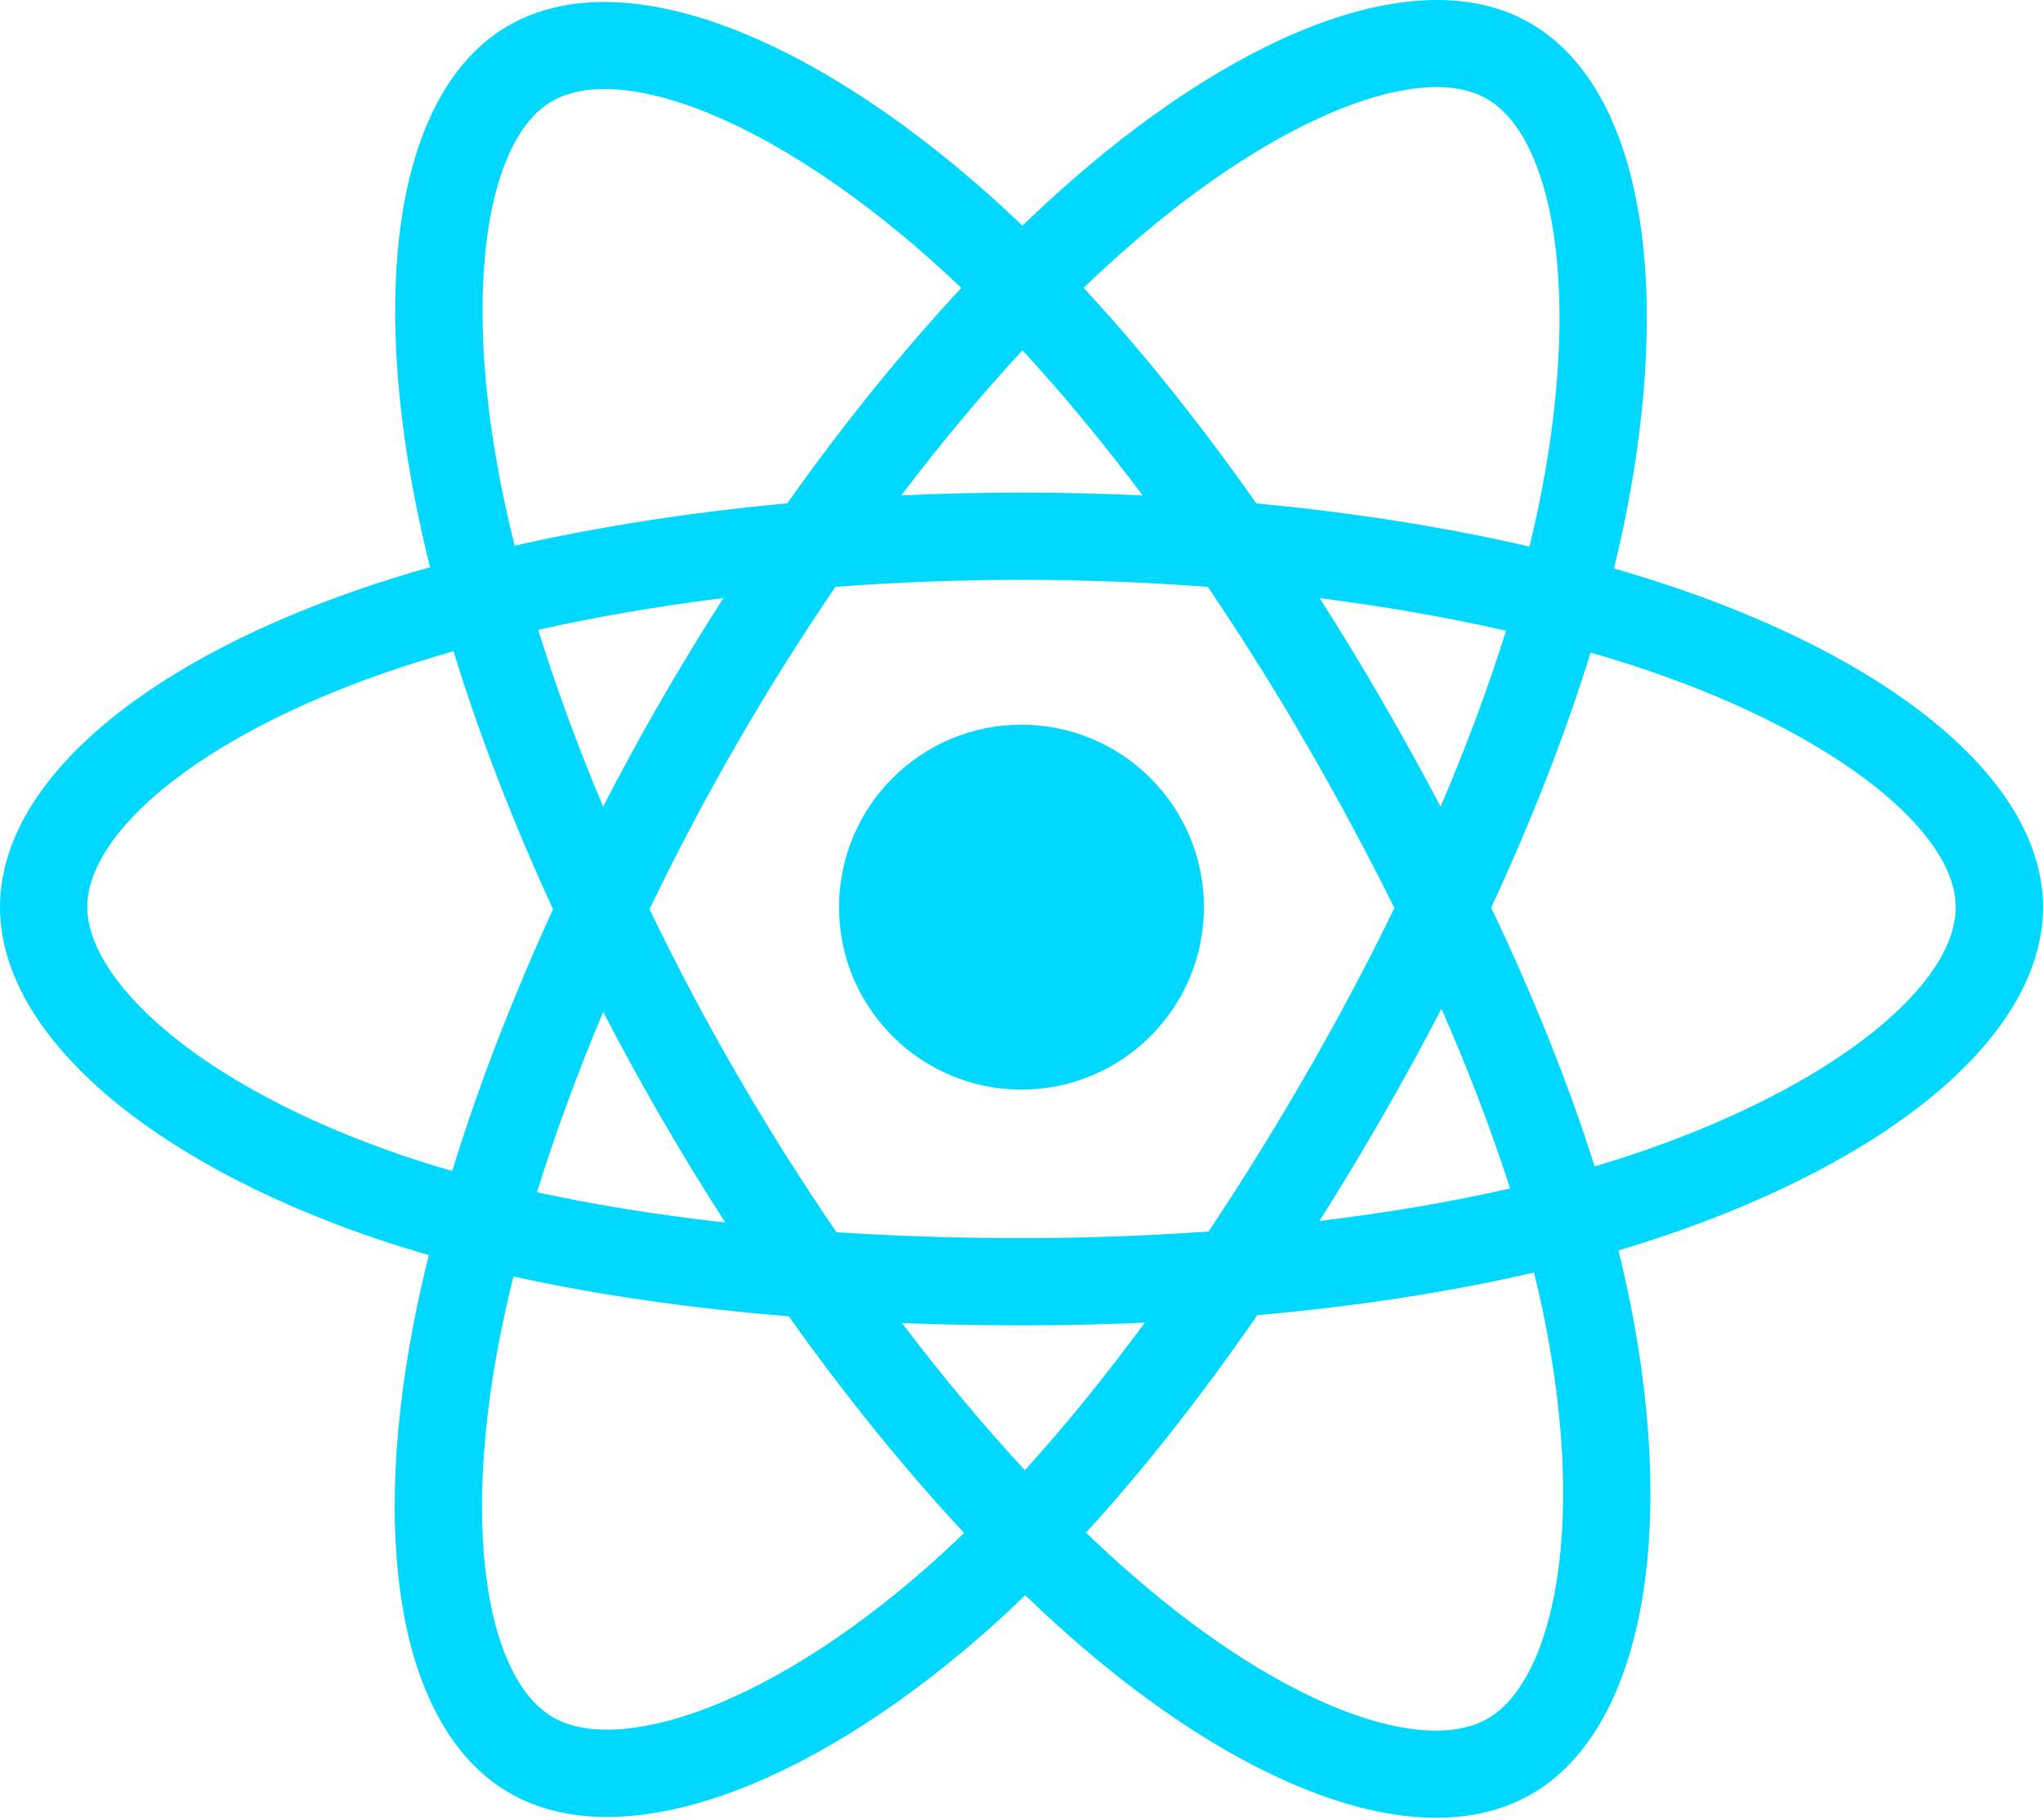
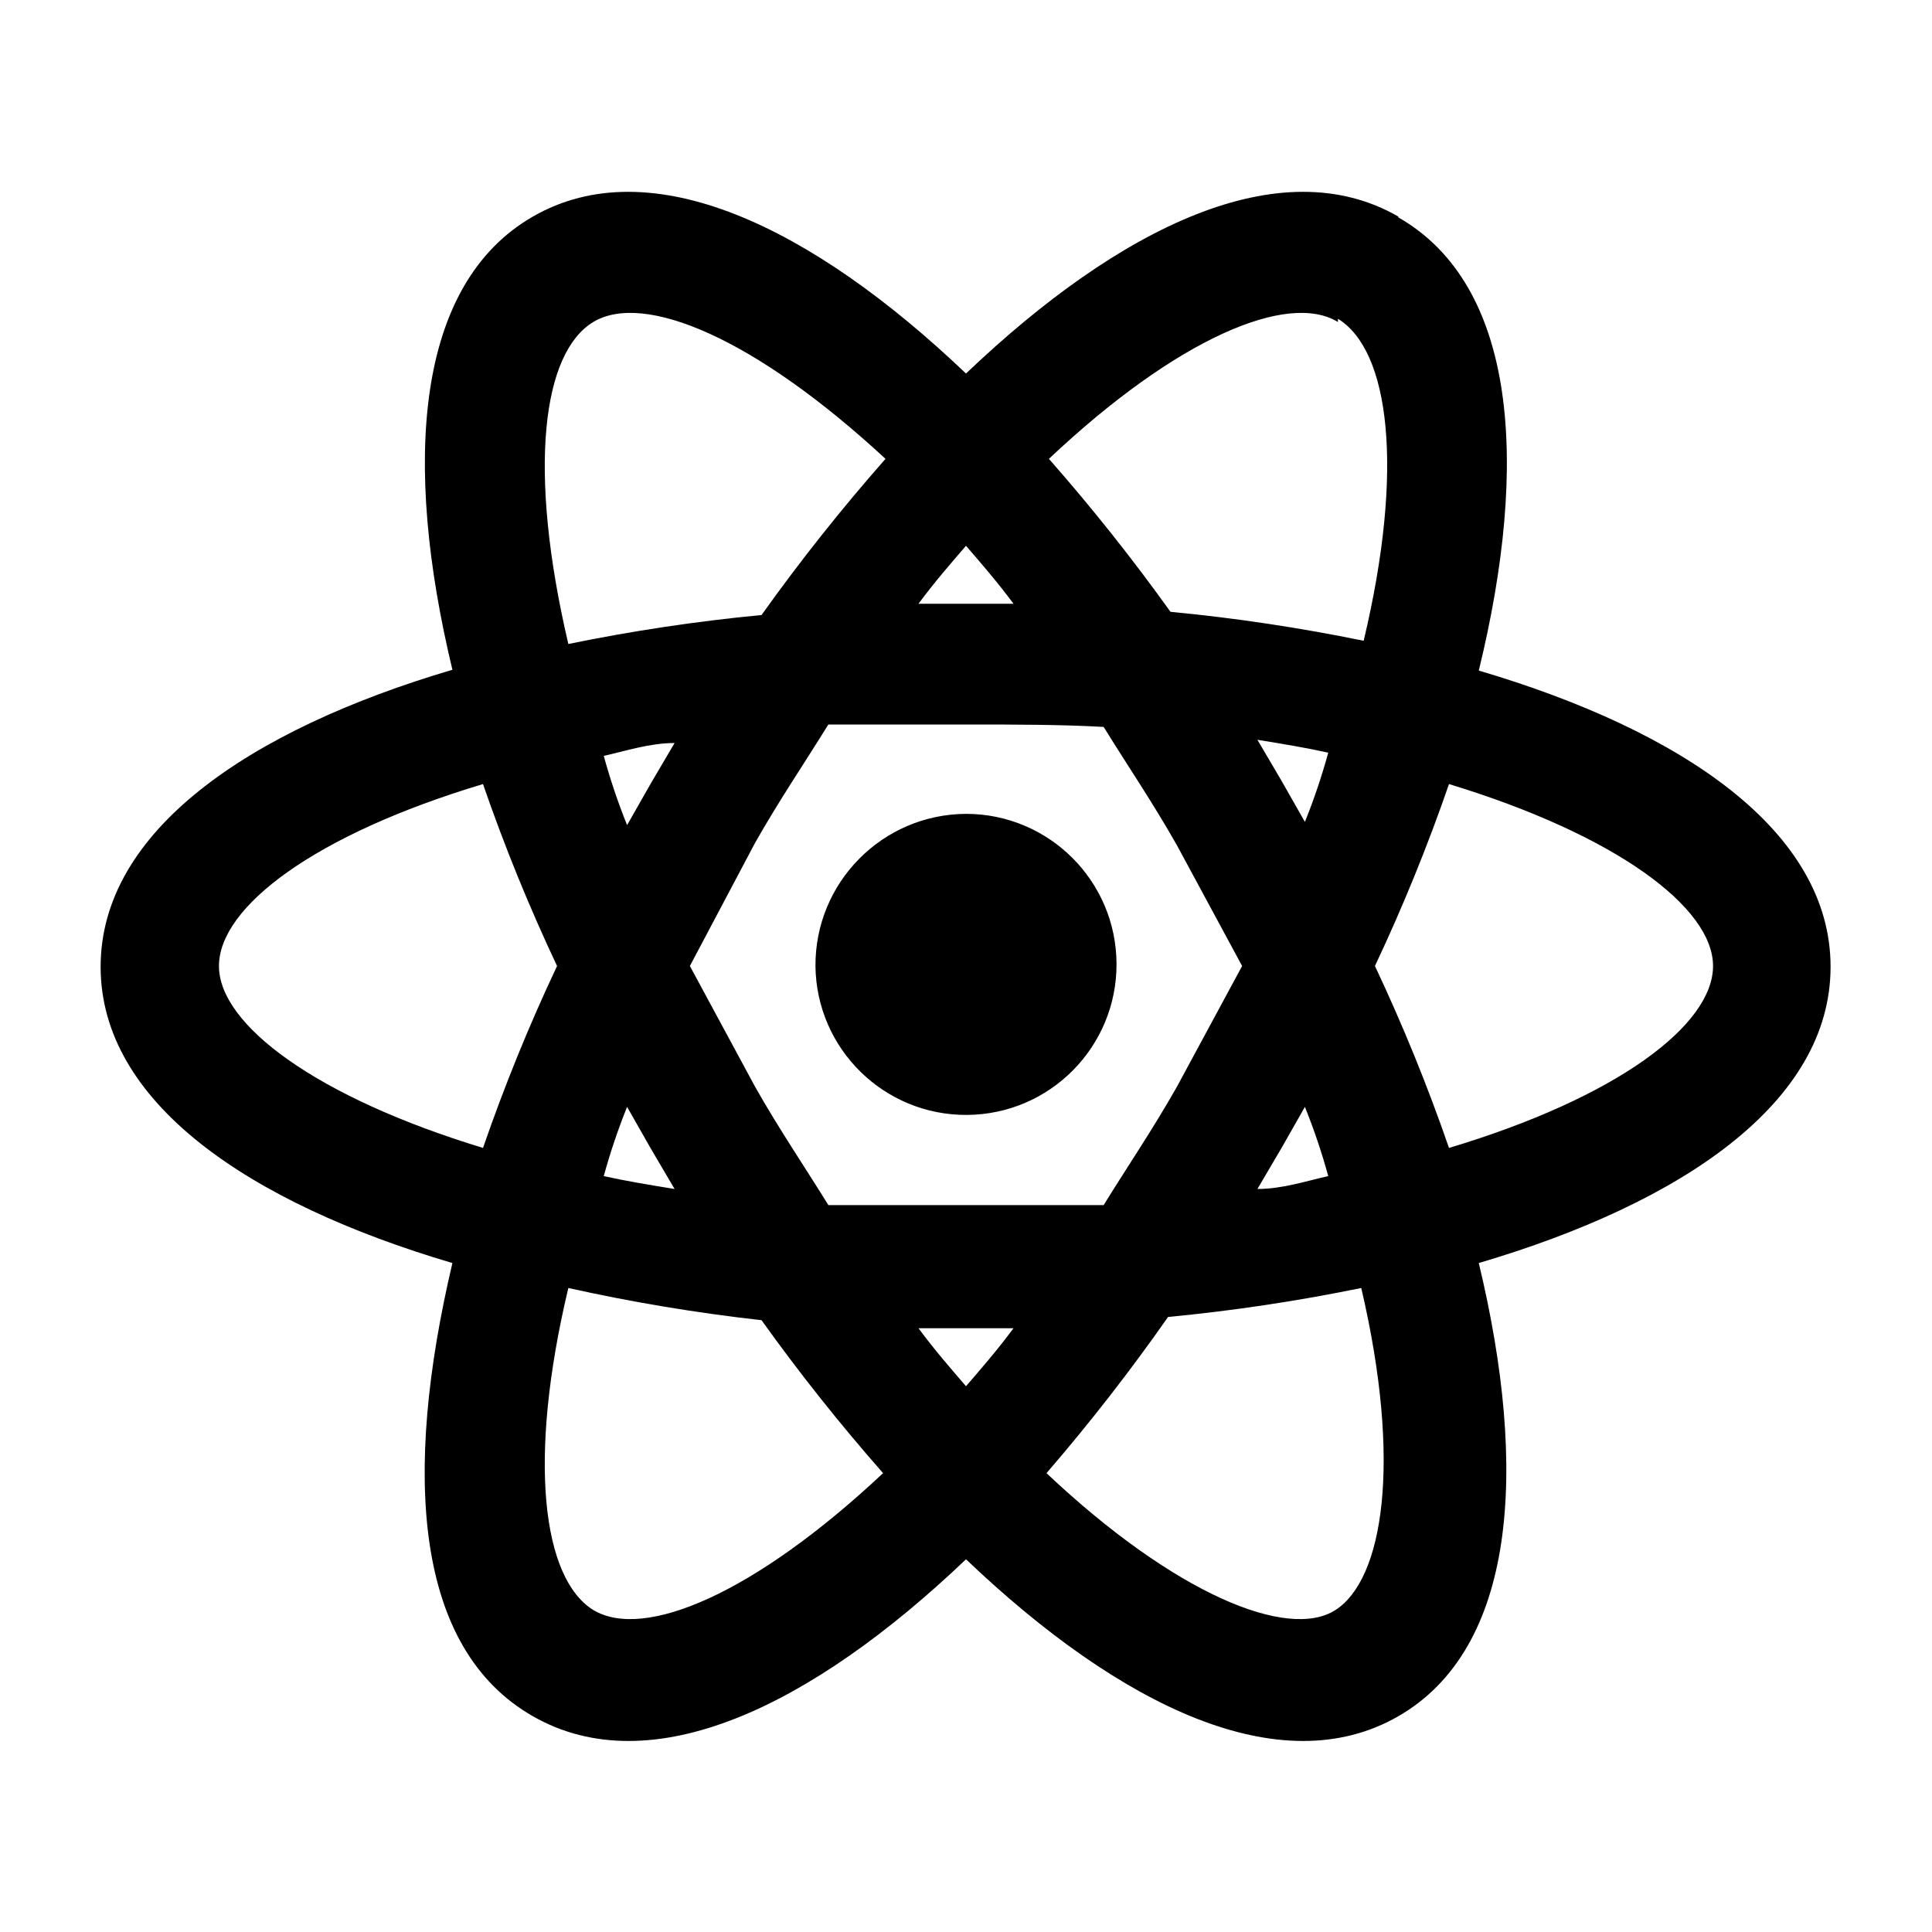
- <svg xmlns="http://www.w3.org/2000/svg" aria-hidden="true" role="img" class="iconify iconify--logos" width="35.93" height="32" preserveAspectRatio="xMidYMid meet" viewBox="0 0 256 228">
-   <path fill="#00D8FF" d="M210.483 73.824a171.49 171.49 0 0 0-8.24-2.597c.465-1.9.893-3.777 1.273-5.621c6.238-30.281 2.16-54.676-11.769-62.708c-13.355-7.7-35.196.329-57.254 19.526a171.23 171.23 0 0 0-6.375 5.848a155.866 155.866 0 0 0-4.241-3.917C100.759 3.829 77.587-4.822 63.673 3.233C50.33 10.957 46.379 33.89 51.995 62.588a170.974 170.974 0 0 0 1.892 8.48c-3.28.932-6.445 1.924-9.474 2.98C17.309 83.498 0 98.307 0 113.668c0 15.865 18.582 31.778 46.812 41.427a145.52 145.52 0 0 0 6.921 2.165a167.467 167.467 0 0 0-2.01 9.138c-5.354 28.2-1.173 50.591 12.134 58.266c13.744 7.926 36.812-.22 59.273-19.855a145.567 145.567 0 0 0 5.342-4.923a168.064 168.064 0 0 0 6.92 6.314c21.758 18.722 43.246 26.282 56.54 18.586c13.731-7.949 18.194-32.003 12.4-61.268a145.016 145.016 0 0 0-1.535-6.842c1.62-.48 3.21-.974 4.76-1.488c29.348-9.723 48.443-25.443 48.443-41.52c0-15.417-17.868-30.326-45.517-39.844Zm-6.365 70.984c-1.4.463-2.836.91-4.3 1.345c-3.24-10.257-7.612-21.163-12.963-32.432c5.106-11 9.31-21.767 12.459-31.957c2.619.758 5.16 1.557 7.61 2.4c23.69 8.156 38.14 20.213 38.14 29.504c0 9.896-15.606 22.743-40.946 31.14Zm-10.514 20.834c2.562 12.94 2.927 24.64 1.23 33.787c-1.524 8.219-4.59 13.698-8.382 15.893c-8.067 4.67-25.32-1.4-43.927-17.412a156.726 156.726 0 0 1-6.437-5.87c7.214-7.889 14.423-17.06 21.459-27.246c12.376-1.098 24.068-2.894 34.671-5.345a134.17 134.17 0 0 1 1.386 6.193ZM87.276 214.515c-7.882 2.783-14.16 2.863-17.955.675c-8.075-4.657-11.432-22.636-6.853-46.752a156.923 156.923 0 0 1 1.869-8.499c10.486 2.32 22.093 3.988 34.498 4.994c7.084 9.967 14.501 19.128 21.976 27.15a134.668 134.668 0 0 1-4.877 4.492c-9.933 8.682-19.886 14.842-28.658 17.94ZM50.35 144.747c-12.483-4.267-22.792-9.812-29.858-15.863c-6.35-5.437-9.555-10.836-9.555-15.216c0-9.322 13.897-21.212 37.076-29.293c2.813-.98 5.757-1.905 8.812-2.773c3.204 10.42 7.406 21.315 12.477 32.332c-5.137 11.18-9.399 22.249-12.634 32.792a134.718 134.718 0 0 1-6.318-1.979Zm12.378-84.26c-4.811-24.587-1.616-43.134 6.425-47.789c8.564-4.958 27.502 2.111 47.463 19.835a144.318 144.318 0 0 1 3.841 3.545c-7.438 7.987-14.787 17.08-21.808 26.988c-12.04 1.116-23.565 2.908-34.161 5.309a160.342 160.342 0 0 1-1.76-7.887Zm110.427 27.268a347.8 347.8 0 0 0-7.785-12.803c8.168 1.033 15.994 2.404 23.343 4.08c-2.206 7.072-4.956 14.465-8.193 22.045a381.151 381.151 0 0 0-7.365-13.322Zm-45.032-43.861c5.044 5.465 10.096 11.566 15.065 18.186a322.04 322.04 0 0 0-30.257-.006c4.974-6.559 10.069-12.652 15.192-18.18ZM82.802 87.83a323.167 323.167 0 0 0-7.227 13.238c-3.184-7.553-5.909-14.98-8.134-22.152c7.304-1.634 15.093-2.97 23.209-3.984a321.524 321.524 0 0 0-7.848 12.897Zm8.081 65.352c-8.385-.936-16.291-2.203-23.593-3.793c2.26-7.3 5.045-14.885 8.298-22.6a321.187 321.187 0 0 0 7.257 13.246c2.594 4.48 5.28 8.868 8.038 13.147Zm37.542 31.03c-5.184-5.592-10.354-11.779-15.403-18.433c4.902.192 9.899.29 14.978.29c5.218 0 10.376-.117 15.453-.343c-4.985 6.774-10.018 12.97-15.028 18.486Zm52.198-57.817c3.422 7.8 6.306 15.345 8.596 22.52c-7.422 1.694-15.436 3.058-23.88 4.071a382.417 382.417 0 0 0 7.859-13.026a347.403 347.403 0 0 0 7.425-13.565Zm-16.898 8.101a358.557 358.557 0 0 1-12.281 19.815a329.4 329.4 0 0 1-23.444.823c-7.967 0-15.716-.248-23.178-.732a310.202 310.202 0 0 1-12.513-19.846h.001a307.41 307.41 0 0 1-10.923-20.627a310.278 310.278 0 0 1 10.89-20.637l-.001.001a307.318 307.318 0 0 1 12.413-19.761c7.613-.576 15.42-.876 23.31-.876H128c7.926 0 15.743.303 23.354.883a329.357 329.357 0 0 1 12.335 19.695a358.489 358.489 0 0 1 11.036 20.54a329.472 329.472 0 0 1-11 20.722Zm22.56-122.124c8.572 4.944 11.906 24.881 6.52 51.026c-.344 1.668-.73 3.367-1.15 5.09c-10.622-2.452-22.155-4.275-34.23-5.408c-7.034-10.017-14.323-19.124-21.64-27.008a160.789 160.789 0 0 1 5.888-5.4c18.9-16.447 36.564-22.941 44.612-18.3ZM128 90.808c12.625 0 22.86 10.235 22.86 22.86s-10.235 22.86-22.86 22.86s-22.86-10.235-22.86-22.86s10.235-22.86 22.86-22.86Z" />
+ <svg xmlns="http://www.w3.org/2000/svg" width="800px" height="800px" viewBox="0 0 24 24">
+   <rect width="24" height="24" fill="none" />
+   <path d="M12,10.11A1.87,1.87,0,1,1,10.13,12,1.88,1.88,0,0,1,12,10.11M7.37,20c.63.38,2-.2,3.6-1.7a24.22,24.22,0,0,1-1.51-1.9A22.7,22.7,0,0,1,7.06,16c-.51,2.14-.32,3.61.31,4m.71-5.74-.29-.51a7.91,7.91,0,0,0-.29.86c.27.06.57.11.88.16l-.3-.51m6.54-.76.81-1.5-.81-1.5c-.3-.53-.62-1-.91-1.47C13.17,9,12.6,9,12,9s-1.17,0-1.71,0c-.29.47-.61.94-.91,1.47L8.57,12l.81,1.5c.3.53.62,1,.91,1.47.54,0,1.11,0,1.71,0s1.17,0,1.71,0c.29-.47.61-.94.91-1.47M12,6.78c-.19.22-.39.45-.59.72h1.18c-.2-.27-.4-.5-.59-.72m0,10.44c.19-.22.39-.45.59-.72H11.41c.2.27.4.5.59.72M16.62,4c-.62-.38-2,.2-3.59,1.7a24.22,24.22,0,0,1,1.51,1.9,22.7,22.7,0,0,1,2.4.36c.51-2.14.32-3.61-.32-4m-.7,5.74.29.51a7.91,7.91,0,0,0,.29-.86c-.27-.06-.57-.11-.88-.16l.3.51m1.45-7c1.47.84,1.63,3.05,1,5.63,2.54.75,4.37,2,4.37,3.68s-1.83,2.93-4.37,3.68c.62,2.58.46,4.79-1,5.63s-3.45-.12-5.37-1.95c-1.92,1.83-3.91,2.79-5.38,1.95s-1.62-3-1-5.63c-2.54-.75-4.37-2-4.37-3.68S3.08,9.07,5.62,8.32c-.62-2.58-.46-4.79,1-5.63s3.46.12,5.38,1.95c1.92-1.83,3.91-2.79,5.37-1.95M17.08,12A22.51,22.51,0,0,1,18,14.26c2.1-.63,3.28-1.53,3.28-2.26S20.07,10.37,18,9.74A22.51,22.51,0,0,1,17.08,12M6.92,12A22.51,22.51,0,0,1,6,9.74c-2.1.63-3.28,1.53-3.28,2.26S3.93,13.63,6,14.26A22.51,22.51,0,0,1,6.92,12m9,2.26-.3.51c.31,0,.61-.1.88-.16a7.91,7.91,0,0,0-.29-.86l-.29.51M13,18.3c1.59,1.5,3,2.08,3.59,1.7s.83-1.82.32-4a22.7,22.7,0,0,1-2.4.36A24.22,24.22,0,0,1,13,18.3M8.08,9.74l.3-.51c-.31,0-.61.1-.88.16a7.91,7.91,0,0,0,.29.86l.29-.51M11,5.7C9.38,4.2,8,3.62,7.37,4s-.82,1.82-.31,4a22.7,22.7,0,0,1,2.4-.36A24.22,24.22,0,0,1,11,5.7Z" />
</svg>
